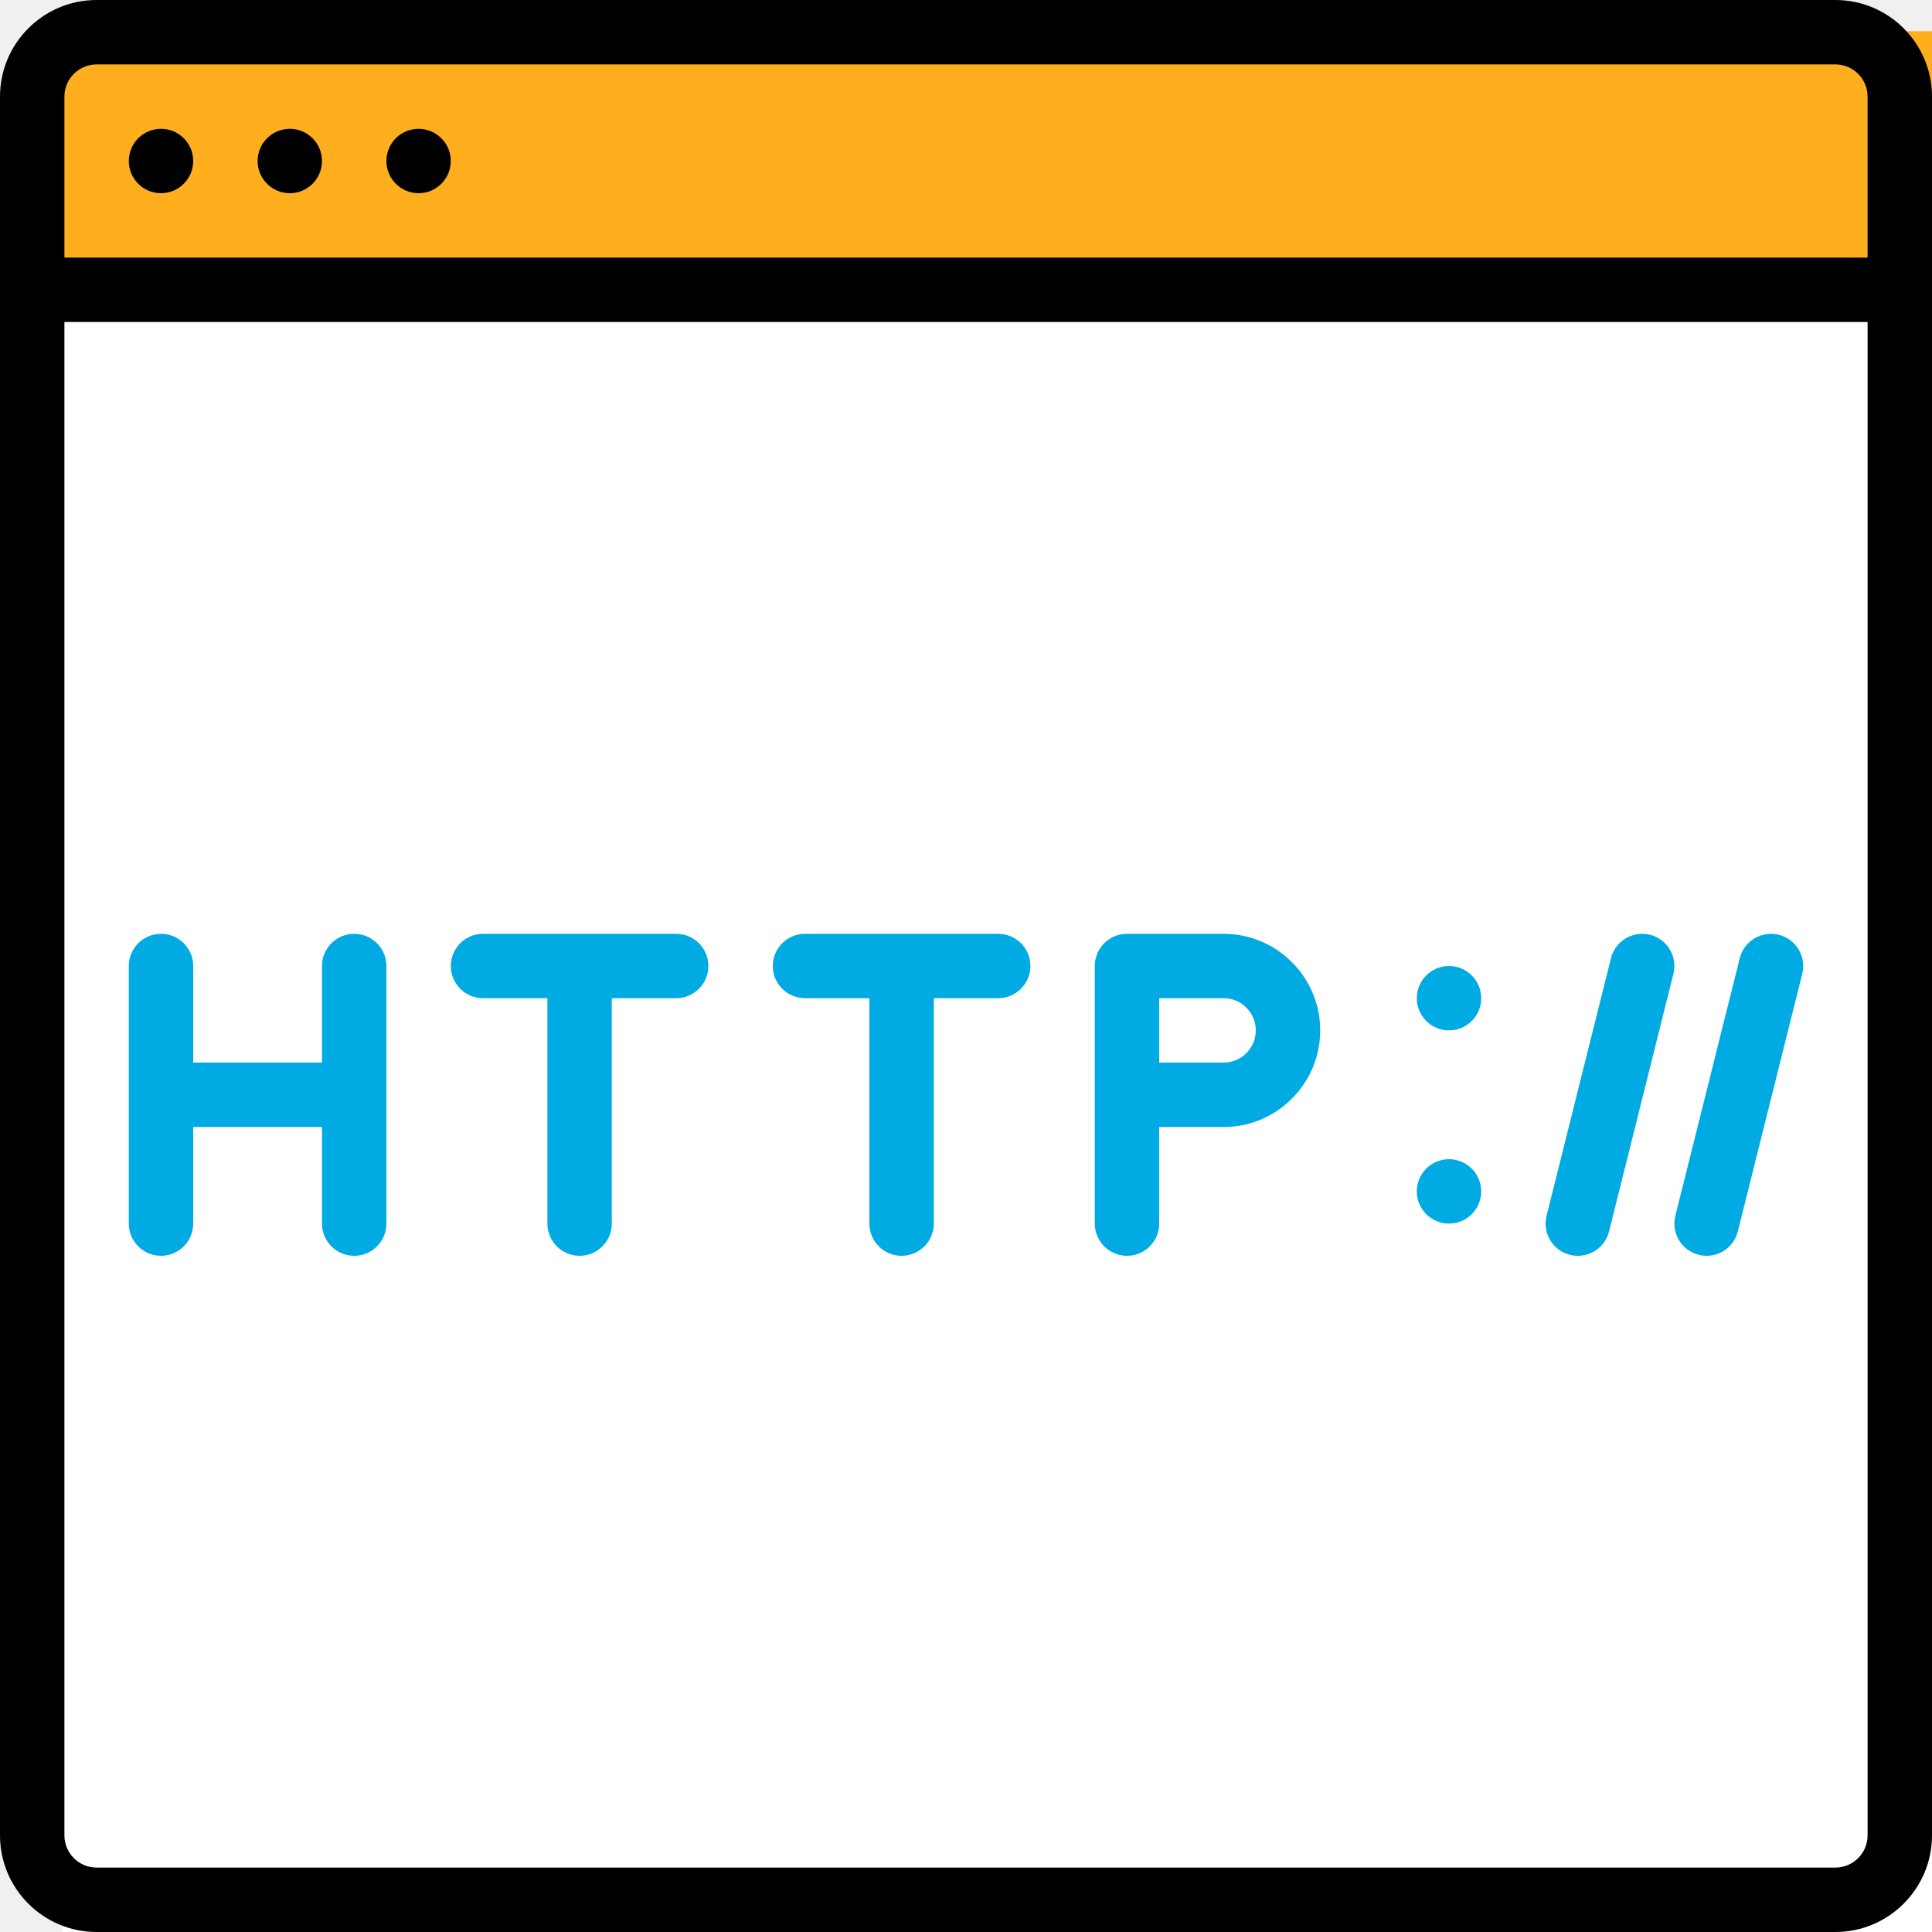
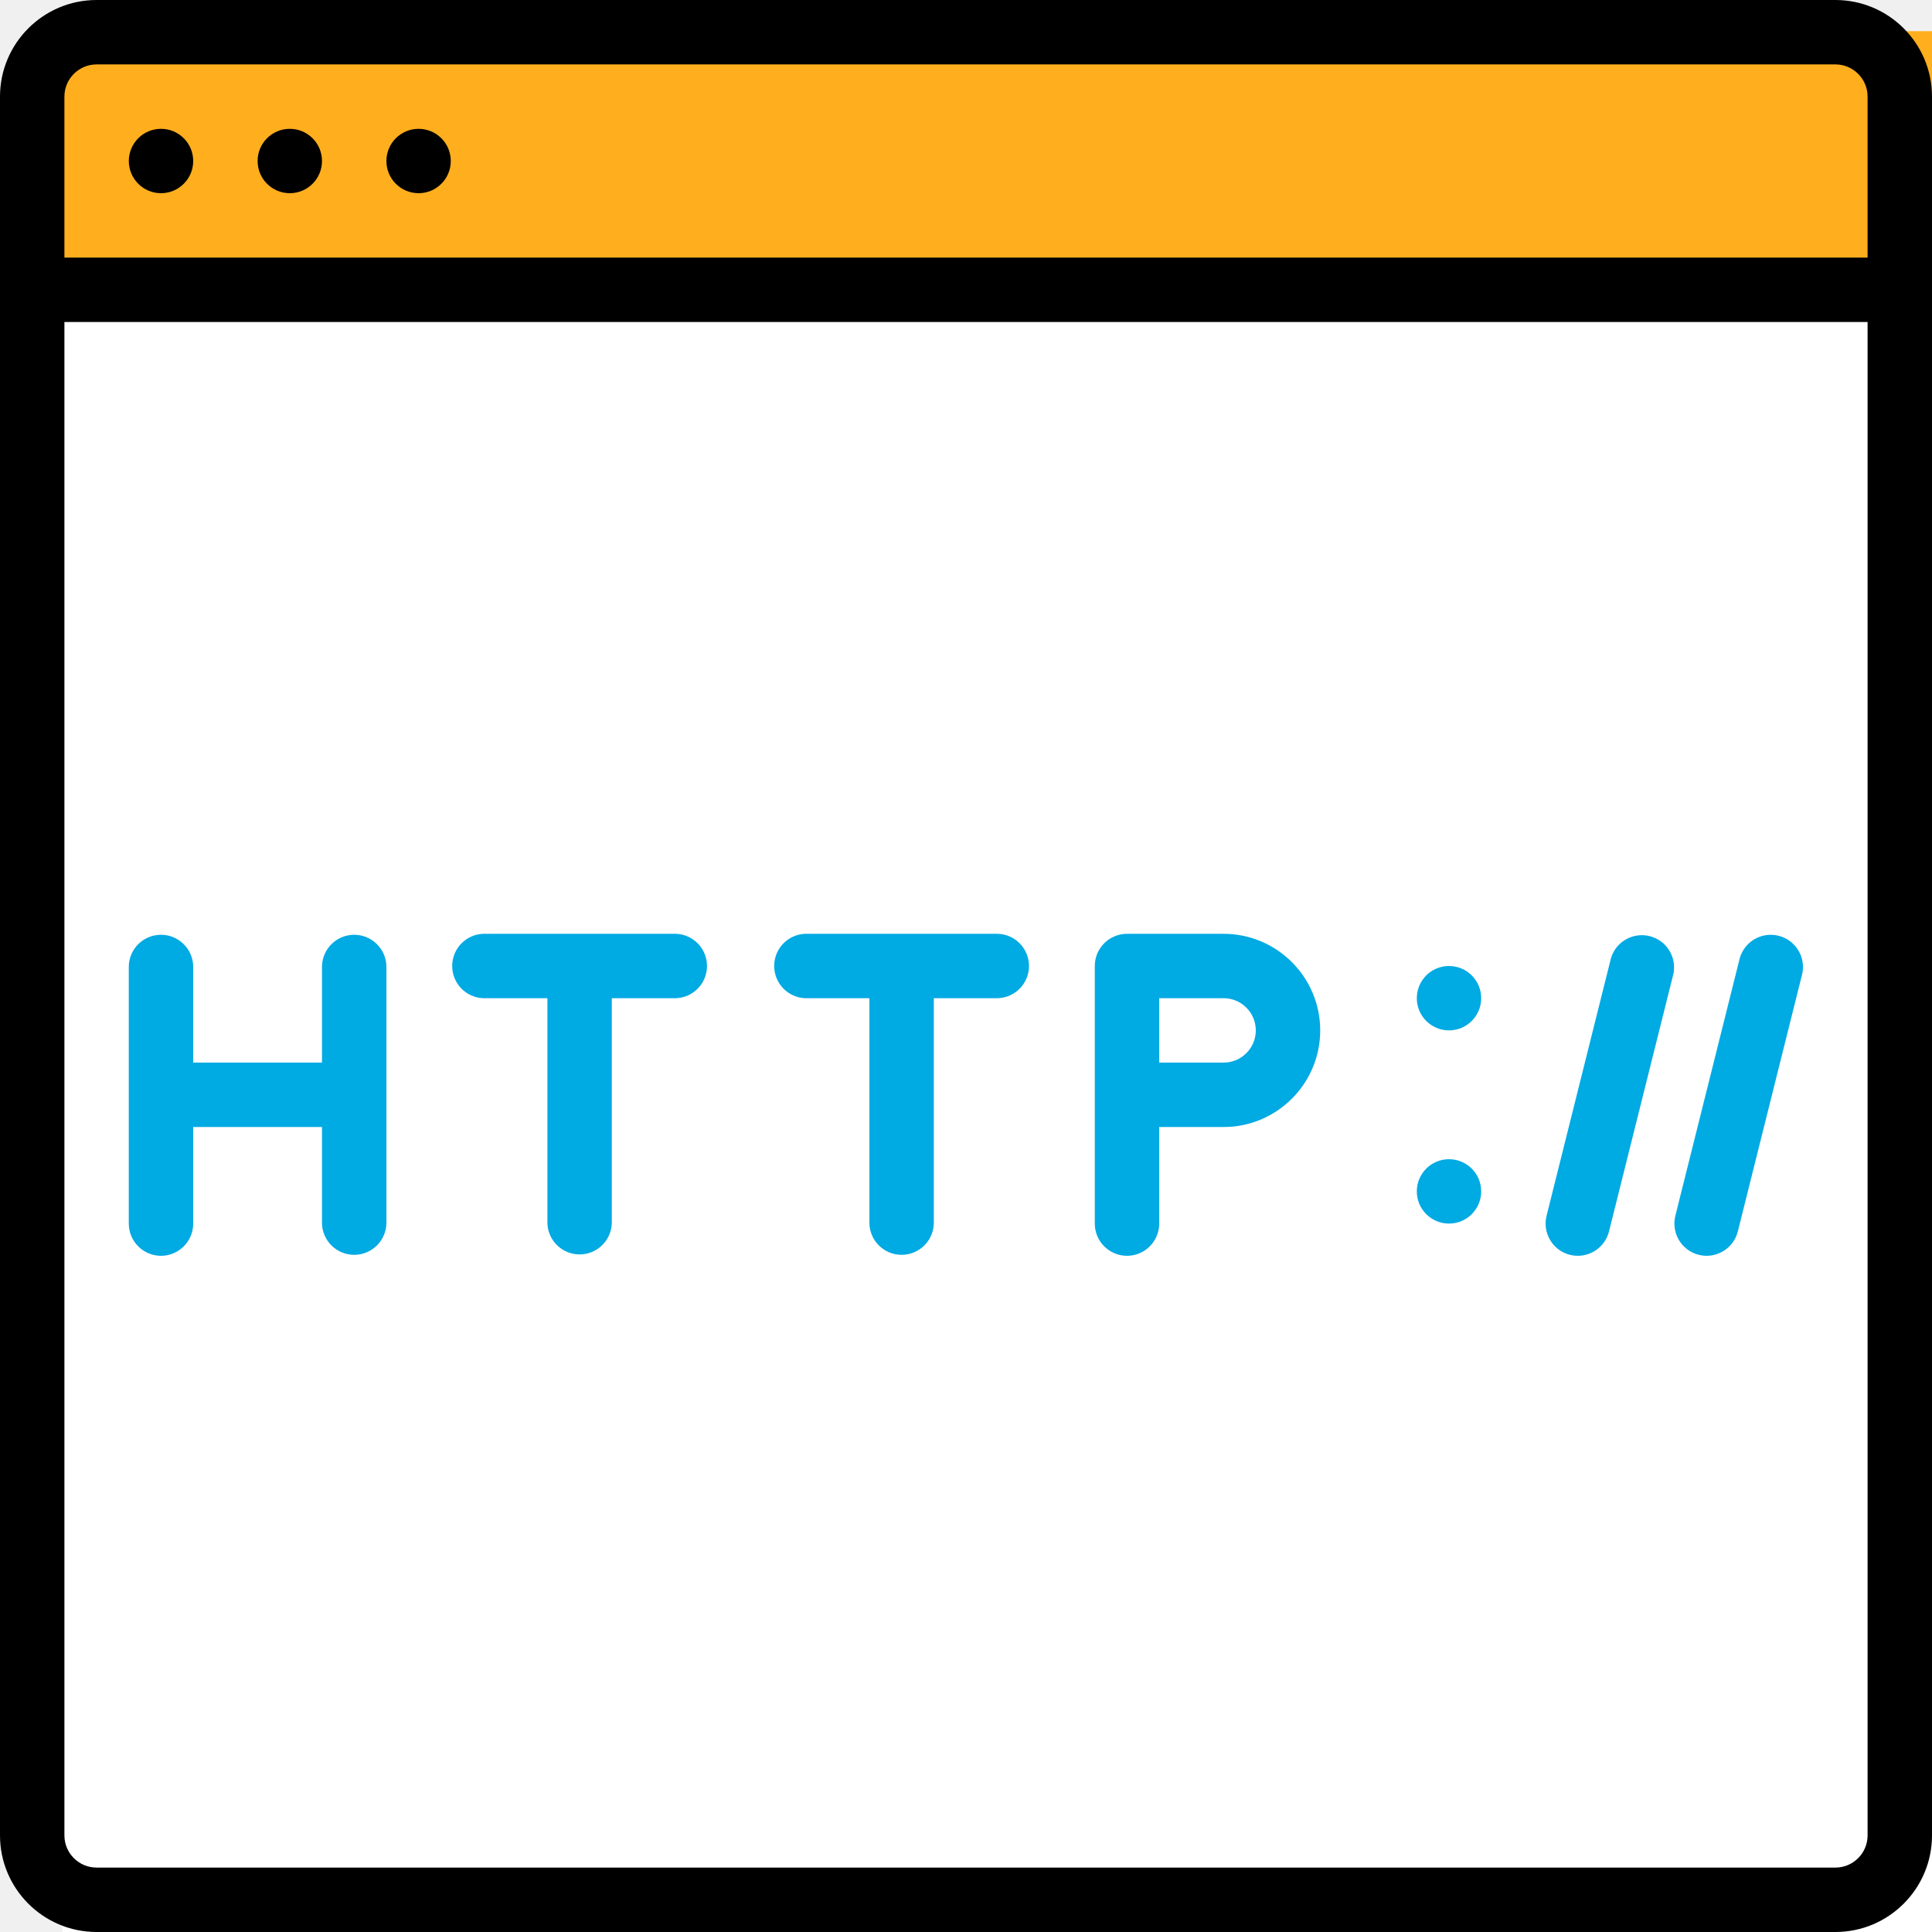
- <svg xmlns="http://www.w3.org/2000/svg" width="62px" height="62px" viewBox="0 0 62 62" version="1.1">
-   <defs />
-   <g id="platform" stroke="none" stroke-width="1" fill="none" fill-rule="evenodd" transform="translate(-808, -7646)">
-     <g id="Group-6" transform="translate(30, 7509)">
-       <g id="Group-5" transform="translate(569, 137)">
-         <g id="domain" transform="translate(209, 0)">
-           <g id="http">
-             <rect id="Rectangle-12" fill="#FFFFFF" x="2" y="7" width="60" height="55" />
-             <rect id="Rectangle-12-Copy" fill="#FFAF1D" x="2" y="1" width="60" height="8" />
-             <path d="M58.9,0 L3.1,0 C1.391,0 0,1.391 0,3.1 L0,9.3 L0,58.9 C0,60.609 1.391,62 3.1,62 L58.9,62 C60.609,62 62,60.609 62,58.9 L62,9.3 L62,3.1 C62,1.391 60.609,0 58.9,0 Z M2.067,3.1 C2.067,2.531 2.531,2.067 3.1,2.067 L58.9,2.067 C59.469,2.067 59.933,2.531 59.933,3.1 L59.933,8.267 L2.067,8.267 L2.067,3.1 Z M59.933,58.9 C59.933,59.469 59.469,59.933 58.9,59.933 L3.1,59.933 C2.531,59.933 2.067,59.469 2.067,58.9 L2.067,10.333 L59.933,10.333 L59.933,58.9 L59.933,58.9 Z" id="Shape" fill="#000000" fill-rule="nonzero" />
-             <circle id="Oval" fill="#000000" fill-rule="nonzero" cx="5.167" cy="5.167" r="1.033" />
-             <circle id="Oval" fill="#000000" fill-rule="nonzero" cx="9.3" cy="5.167" r="1.033" />
-             <circle id="Oval" fill="#000000" fill-rule="nonzero" cx="13.433" cy="5.167" r="1.033" />
-             <circle id="Oval" fill="#00AAE3" fill-rule="nonzero" cx="46.5" cy="32.033" r="1.033" />
-             <circle id="Oval" fill="#00AAE3" fill-rule="nonzero" cx="46.5" cy="38.233" r="1.033" />
-             <path d="M15.5,32.033 L17.567,32.033 L17.567,39.267 C17.567,39.837 18.03,40.3 18.6,40.3 C19.17,40.3 19.633,39.837 19.633,39.267 L19.633,32.033 L21.7,32.033 C22.27,32.033 22.733,31.57 22.733,31 C22.733,30.43 22.27,29.967 21.7,29.967 L15.5,29.967 C14.93,29.967 14.467,30.43 14.467,31 C14.467,31.57 14.93,32.033 15.5,32.033 Z" id="Shape" fill="#00AAE3" fill-rule="nonzero" />
-             <path d="M25.833,32.033 L27.9,32.033 L27.9,39.267 C27.9,39.837 28.363,40.3 28.933,40.3 C29.504,40.3 29.967,39.837 29.967,39.267 L29.967,32.033 L32.033,32.033 C32.604,32.033 33.067,31.57 33.067,31 C33.067,30.43 32.604,29.967 32.033,29.967 L25.833,29.967 C25.263,29.967 24.8,30.43 24.8,31 C24.8,31.57 25.263,32.033 25.833,32.033 Z" id="Shape" fill="#00AAE3" fill-rule="nonzero" />
-             <path d="M36.167,40.3 C36.737,40.3 37.2,39.837 37.2,39.267 L37.2,36.167 L39.267,36.167 C40.976,36.167 42.367,34.776 42.367,33.067 C42.367,31.358 40.976,29.967 39.267,29.967 L36.167,29.967 C35.596,29.967 35.133,30.43 35.133,31 L35.133,35.133 L35.133,39.267 C35.133,39.837 35.596,40.3 36.167,40.3 Z M40.3,33.067 C40.3,33.636 39.836,34.1 39.267,34.1 L37.2,34.1 L37.2,32.033 L39.267,32.033 C39.836,32.033 40.3,32.497 40.3,33.067 Z" id="Shape" fill="#00AAE3" fill-rule="nonzero" />
-             <path d="M5.167,40.3 C5.737,40.3 6.2,39.837 6.2,39.267 L6.2,36.167 L10.333,36.167 L10.333,39.267 C10.333,39.837 10.796,40.3 11.367,40.3 C11.937,40.3 12.4,39.837 12.4,39.267 L12.4,31 C12.4,30.43 11.937,29.967 11.367,29.967 C10.796,29.967 10.333,30.43 10.333,31 L10.333,34.1 L6.2,34.1 L6.2,31 C6.2,30.43 5.737,29.967 5.167,29.967 C4.596,29.967 4.133,30.43 4.133,31 L4.133,39.267 C4.133,39.837 4.596,40.3 5.167,40.3 Z" id="Shape" fill="#00AAE3" fill-rule="nonzero" />
-             <path d="M50.382,40.269 C50.467,40.291 50.551,40.3 50.634,40.3 C51.097,40.3 51.518,39.987 51.636,39.518 L53.702,31.251 C53.841,30.697 53.504,30.136 52.951,29.998 C52.4,29.86 51.836,30.196 51.698,30.749 L49.631,39.016 C49.493,39.569 49.829,40.131 50.382,40.269 Z" id="Shape" fill="#00AAE3" fill-rule="nonzero" />
-             <path d="M54.516,40.269 C54.6,40.291 54.684,40.3 54.768,40.3 C55.231,40.3 55.651,39.987 55.769,39.518 L57.836,31.251 C57.974,30.697 57.637,30.136 57.084,29.998 C56.533,29.86 55.97,30.196 55.831,30.749 L53.764,39.016 C53.626,39.569 53.963,40.131 54.516,40.269 Z" id="Shape" fill="#00AAE3" fill-rule="nonzero" />
-           </g>
-         </g>
-       </g>
-     </g>
+ <svg xmlns="http://www.w3.org/2000/svg" width="62" height="62" viewBox="0 0 62 62">
+   <g fill="none" fill-rule="evenodd">
+     <path fill="#FFF" d="M2 7h60v55H2z" />
+     <path fill="#FFAF1D" d="M2 1h60v8H2z" />
+     <path d="M58.9 0H3.1C1.39 0 0 1.39 0 3.1V58.9C0 60.61 1.39 62 3.1 62h55.8c1.71 0 3.1-1.39 3.1-3.1V3.1C62 1.39 60.61 0 58.9 0zM2.067 3.1c0-.57.464-1.033 1.033-1.033h55.8c.57 0 1.033.464 1.033 1.033v5.167H2.067V3.1zm57.866 55.8c0 .57-.464 1.033-1.033 1.033H3.1c-.57 0-1.033-.464-1.033-1.033V10.333h57.866V58.9z" fill="#000" fill-rule="nonzero" />
+     <circle fill="#000" fill-rule="nonzero" cx="5.167" cy="5.167" r="1.033" />
+     <circle fill="#000" fill-rule="nonzero" cx="9.3" cy="5.167" r="1.033" />
+     <circle fill="#000" fill-rule="nonzero" cx="13.433" cy="5.167" r="1.033" />
+     <circle fill="#00AAE3" fill-rule="nonzero" cx="46.5" cy="32.033" r="1.033" />
+     <circle fill="#00AAE3" fill-rule="nonzero" cx="46.5" cy="38.233" r="1.033" />
+     <path d="M15.5 32.033h2.067v7.234a1.034 1.034 0 0 0 2.066 0v-7.234H21.7a1.034 1.034 0 0 0 0-2.066h-6.2a1.034 1.034 0 0 0 0 2.066zM25.833 32.033H27.9v7.234a1.034 1.034 0 0 0 2.067 0v-7.234h2.066a1.034 1.034 0 0 0 0-2.066h-6.2a1.034 1.034 0 0 0 0 2.066zM36.167 40.3c.57 0 1.033-.463 1.033-1.033v-3.1h2.067c1.709 0 3.1-1.391 3.1-3.1 0-1.71-1.391-3.1-3.1-3.1h-3.1c-.57 0-1.034.463-1.034 1.033v8.267c0 .57.463 1.033 1.034 1.033zm4.133-7.233c0 .57-.464 1.033-1.033 1.033H37.2v-2.067h2.067c.57 0 1.033.464 1.033 1.034zM5.167 40.3c.57 0 1.033-.463 1.033-1.033v-3.1h4.133v3.1a1.034 1.034 0 0 0 2.067 0V31a1.034 1.034 0 0 0-2.067 0v3.1H6.2V31a1.034 1.034 0 0 0-2.067 0v8.267c0 .57.463 1.033 1.034 1.033zM50.382 40.269a1.034 1.034 0 0 0 1.253-.751l2.067-8.267a1.034 1.034 0 0 0-2.004-.502l-2.067 8.267a1.034 1.034 0 0 0 .751 1.253zM54.516 40.269a1.034 1.034 0 0 0 1.253-.751l2.067-8.267a1.034 1.034 0 0 0-2.005-.502l-2.067 8.267a1.034 1.034 0 0 0 .752 1.253z" fill="#00AAE3" fill-rule="nonzero" />
  </g>
</svg>
